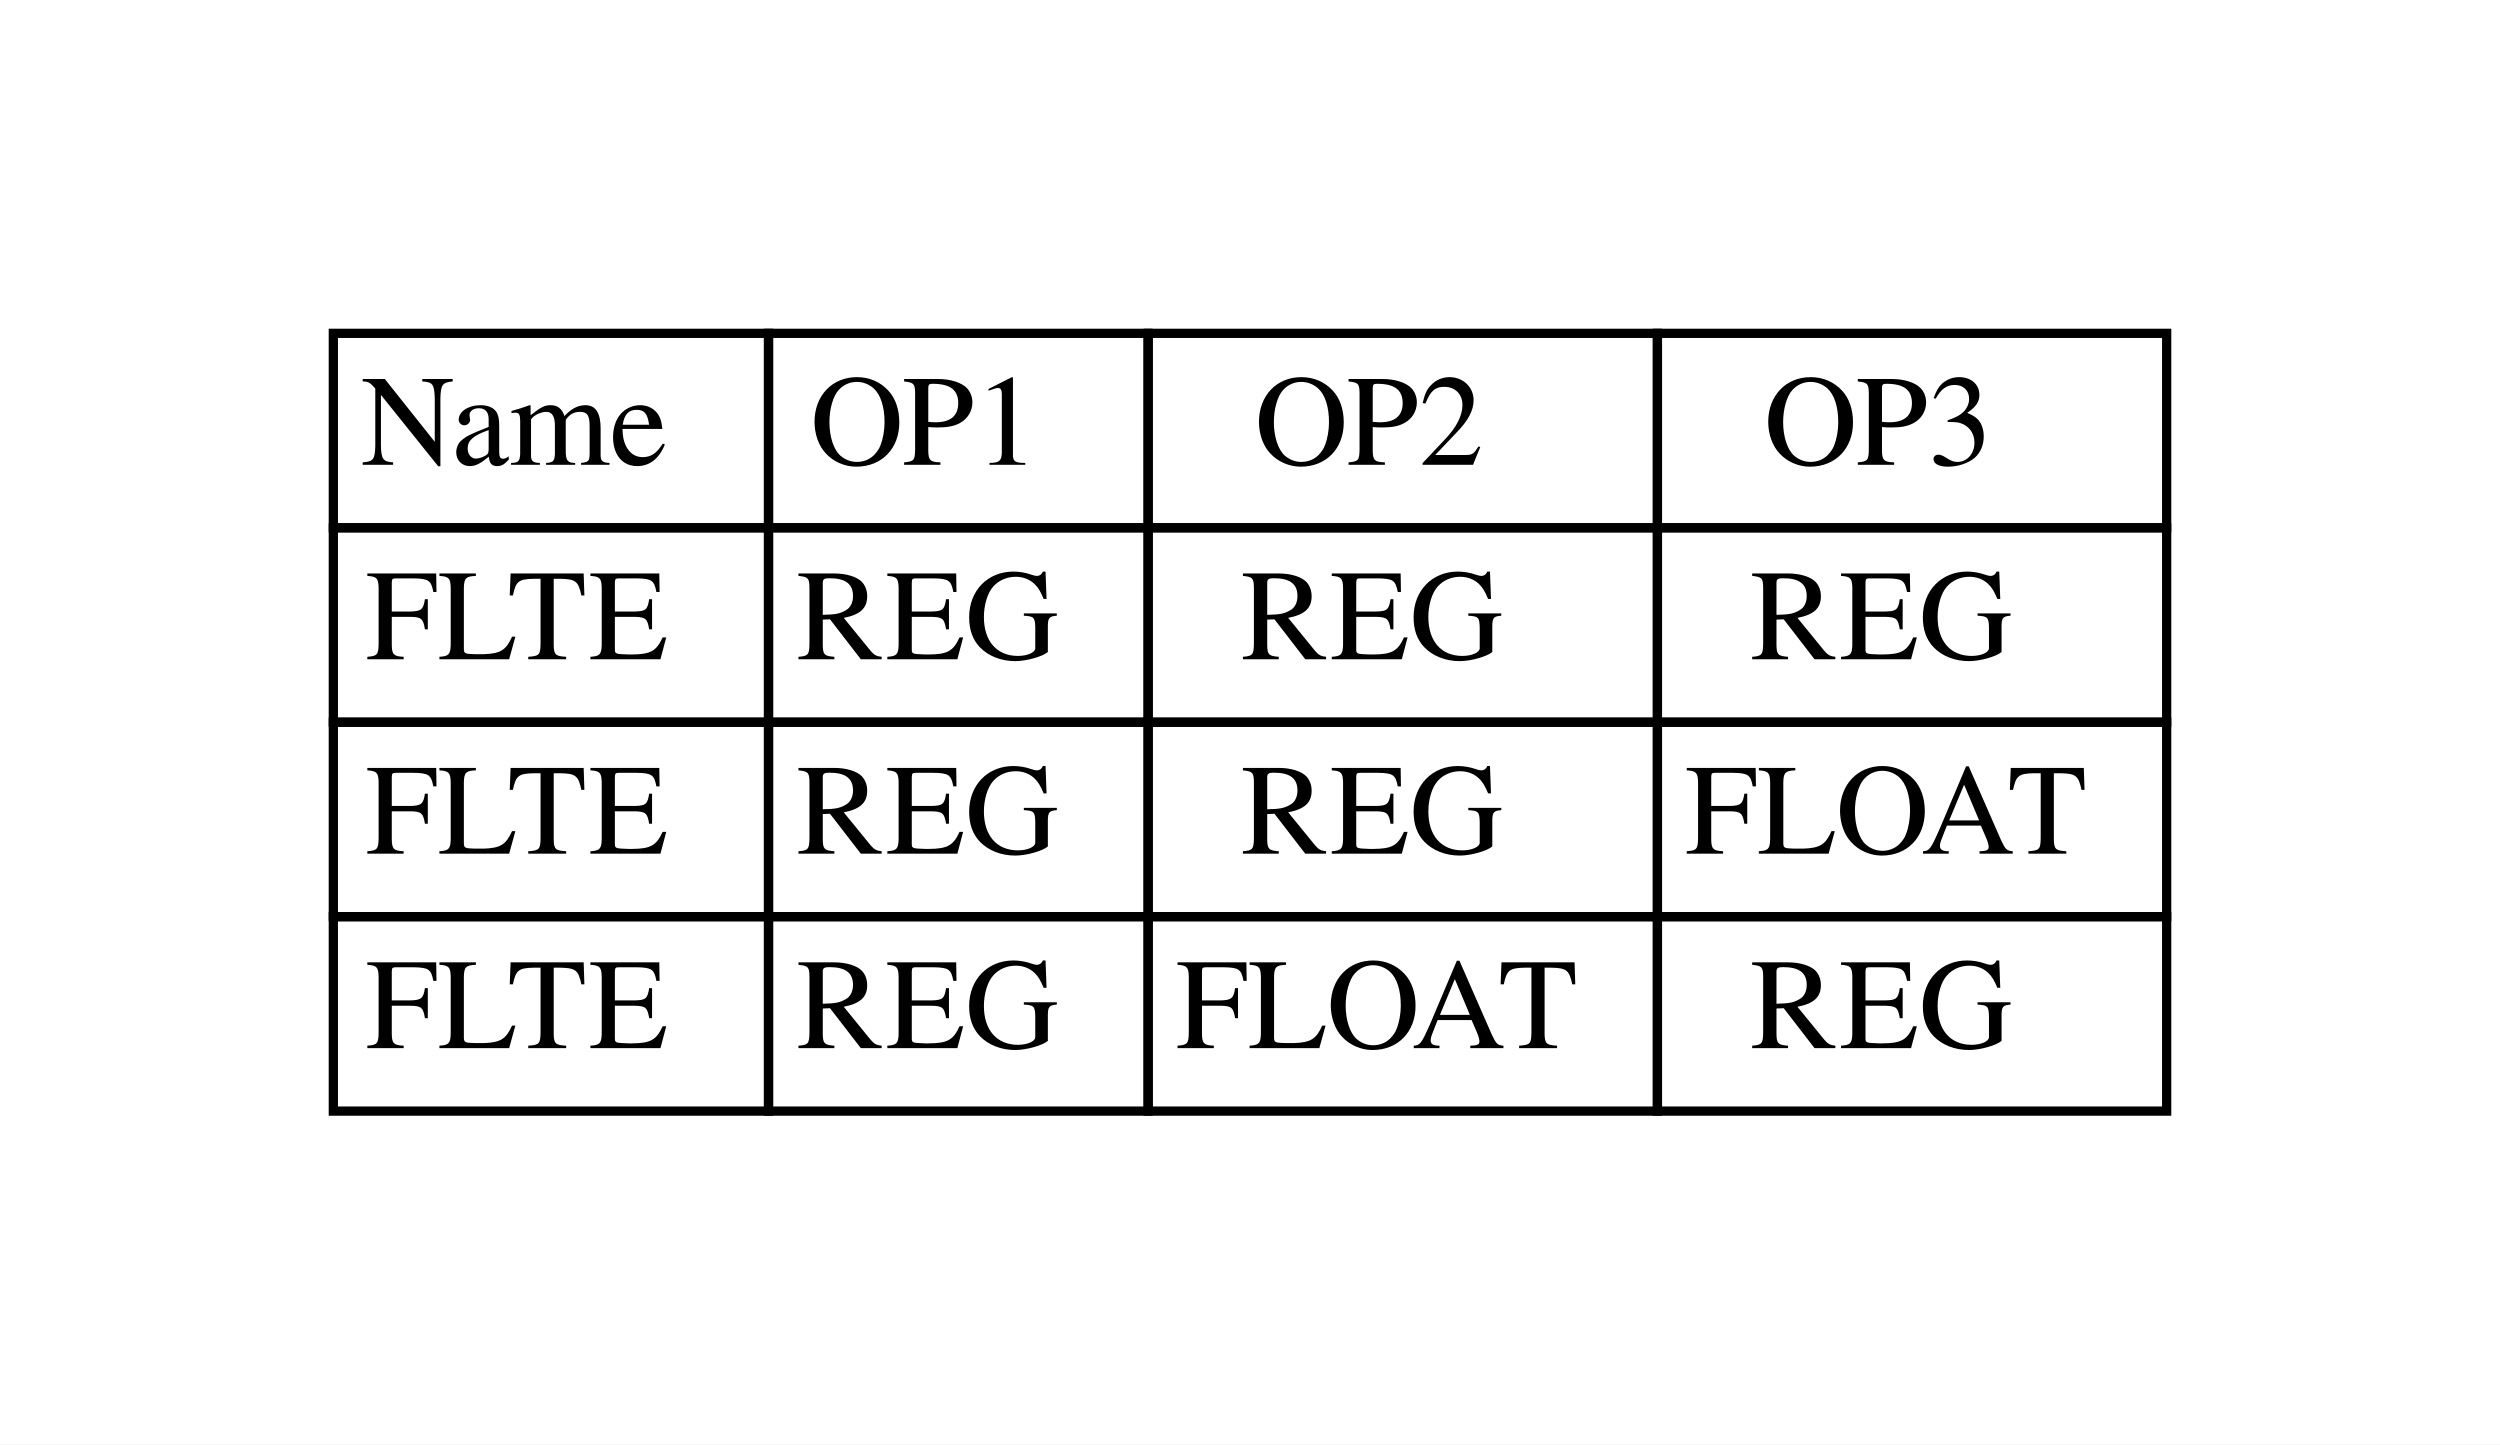
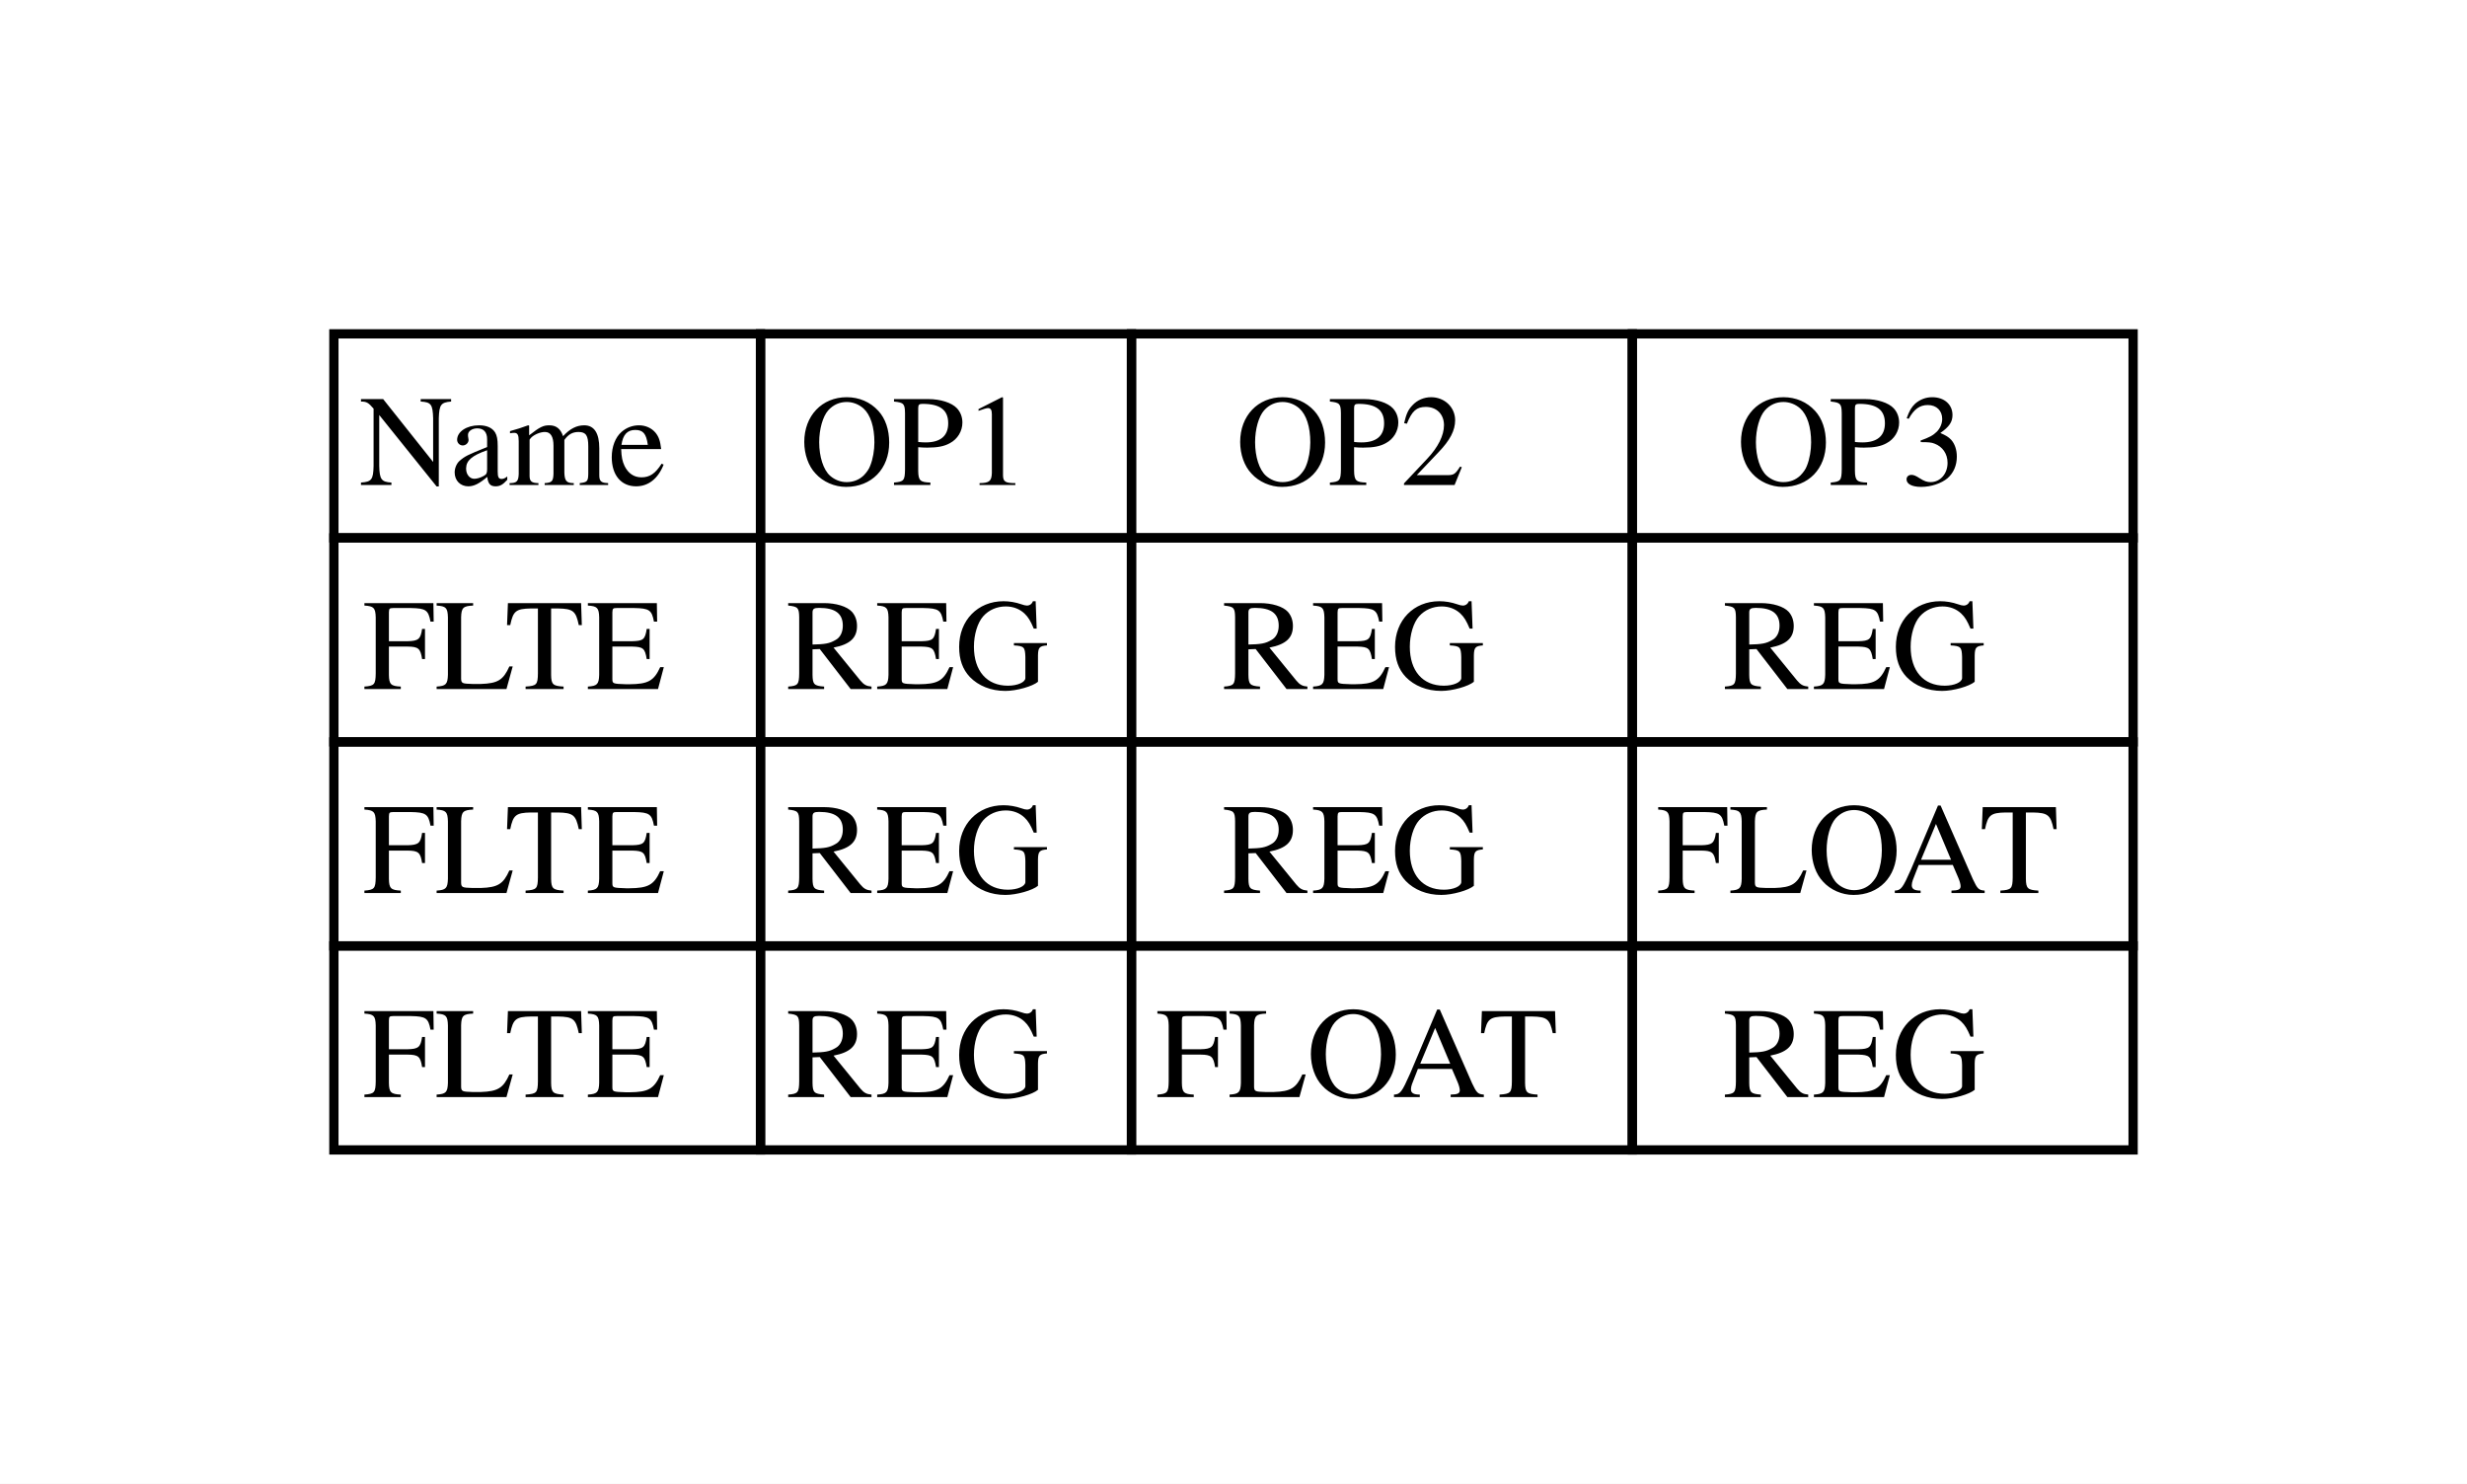
- <svg xmlns="http://www.w3.org/2000/svg" width="270pt" height="156pt" viewBox="0.00 0.00 270.00 156.00">
-   <g id="graph0" class="graph" transform="scale(1 1) rotate(0) translate(36 120)">
-     <polygon fill="white" stroke="none" points="-36,36 -36,-120 234,-120 234,36 -36,36" />
+ <svg xmlns="http://www.w3.org/2000/svg" width="266pt" height="160pt" viewBox="0.00 0.00 266.00 160.00">
+   <g id="graph0" class="graph" transform="scale(1 1) rotate(0) translate(36 124)">
+     <polygon fill="white" stroke="none" points="-36,36 -36,-124 230,-124 230,36 -36,36" />
    <g id="node1" class="node">
-       <polygon fill="none" stroke="black" points="0,-63 0,-84 47,-84 47,-63 0,-63" />
-       <text text-anchor="start" x="3" y="-69.8" font-family="Times,serif" font-size="14.00"> Name </text>
-       <polygon fill="none" stroke="black" points="47,-63 47,-84 88,-84 88,-63 47,-63" />
-       <text text-anchor="start" x="51.5" y="-69.8" font-family="Times,serif" font-size="14.00"> OP1 </text>
-       <polygon fill="none" stroke="black" points="88,-63 88,-84 143,-84 143,-63 88,-63" />
-       <text text-anchor="start" x="99.5" y="-69.8" font-family="Times,serif" font-size="14.00"> OP2 </text>
-       <polygon fill="none" stroke="black" points="143,-63 143,-84 198,-84 198,-63 143,-63" />
-       <text text-anchor="start" x="154.5" y="-69.8" font-family="Times,serif" font-size="14.00"> OP3 </text>
-       <polygon fill="none" stroke="black" points="0,-42 0,-63 47,-63 47,-42 0,-42" />
-       <text text-anchor="start" x="3.5" y="-48.8" font-family="Times,serif" font-size="14.00"> FLTE </text>
-       <polygon fill="none" stroke="black" points="47,-42 47,-63 88,-63 88,-42 47,-42" />
-       <text text-anchor="start" x="50" y="-48.8" font-family="Times,serif" font-size="14.00"> REG </text>
-       <polygon fill="none" stroke="black" points="88,-42 88,-63 143,-63 143,-42 88,-42" />
-       <text text-anchor="start" x="98" y="-48.8" font-family="Times,serif" font-size="14.00"> REG </text>
-       <polygon fill="none" stroke="black" points="143,-42 143,-63 198,-63 198,-42 143,-42" />
-       <text text-anchor="start" x="153" y="-48.8" font-family="Times,serif" font-size="14.00"> REG </text>
-       <polygon fill="none" stroke="black" points="0,-21 0,-42 47,-42 47,-21 0,-21" />
-       <text text-anchor="start" x="3.5" y="-27.8" font-family="Times,serif" font-size="14.00"> FLTE </text>
-       <polygon fill="none" stroke="black" points="47,-21 47,-42 88,-42 88,-21 47,-21" />
-       <text text-anchor="start" x="50" y="-27.8" font-family="Times,serif" font-size="14.00"> REG </text>
-       <polygon fill="none" stroke="black" points="88,-21 88,-42 143,-42 143,-21 88,-21" />
-       <text text-anchor="start" x="98" y="-27.8" font-family="Times,serif" font-size="14.00"> REG </text>
-       <polygon fill="none" stroke="black" points="143,-21 143,-42 198,-42 198,-21 143,-21" />
-       <text text-anchor="start" x="146" y="-27.8" font-family="Times,serif" font-size="14.00"> FLOAT </text>
-       <polygon fill="none" stroke="black" points="0,0 0,-21 47,-21 47,0 0,0" />
-       <text text-anchor="start" x="3.5" y="-6.8" font-family="Times,serif" font-size="14.00"> FLTE </text>
-       <polygon fill="none" stroke="black" points="47,0 47,-21 88,-21 88,0 47,0" />
-       <text text-anchor="start" x="50" y="-6.8" font-family="Times,serif" font-size="14.00"> REG </text>
-       <polygon fill="none" stroke="black" points="88,0 88,-21 143,-21 143,0 88,0" />
-       <text text-anchor="start" x="91" y="-6.8" font-family="Times,serif" font-size="14.00"> FLOAT </text>
-       <polygon fill="none" stroke="black" points="143,0 143,-21 198,-21 198,0 143,0" />
-       <text text-anchor="start" x="153" y="-6.8" font-family="Times,serif" font-size="14.00"> REG </text>
+       <polygon fill="none" stroke="black" points="0,-66 0,-88 46,-88 46,-66 0,-66" />
+       <text text-anchor="start" x="2.75" y="-71.7" font-family="Times,serif" font-size="14.00"> Name </text>
+       <polygon fill="none" stroke="black" points="46,-66 46,-88 86,-88 86,-66 46,-66" />
+       <text text-anchor="start" x="50.25" y="-71.7" font-family="Times,serif" font-size="14.00"> OP1 </text>
+       <polygon fill="none" stroke="black" points="86,-66 86,-88 140,-88 140,-66 86,-66" />
+       <text text-anchor="start" x="97.25" y="-71.7" font-family="Times,serif" font-size="14.00"> OP2 </text>
+       <polygon fill="none" stroke="black" points="140,-66 140,-88 194,-88 194,-66 140,-66" />
+       <text text-anchor="start" x="151.25" y="-71.7" font-family="Times,serif" font-size="14.00"> OP3 </text>
+       <polygon fill="none" stroke="black" points="0,-44 0,-66 46,-66 46,-44 0,-44" />
+       <text text-anchor="start" x="3.12" y="-49.7" font-family="Times,serif" font-size="14.00"> FLTE </text>
+       <polygon fill="none" stroke="black" points="46,-44 46,-66 86,-66 86,-44 46,-44" />
+       <text text-anchor="start" x="48.75" y="-49.7" font-family="Times,serif" font-size="14.00"> REG </text>
+       <polygon fill="none" stroke="black" points="86,-44 86,-66 140,-66 140,-44 86,-44" />
+       <text text-anchor="start" x="95.75" y="-49.7" font-family="Times,serif" font-size="14.00"> REG </text>
+       <polygon fill="none" stroke="black" points="140,-44 140,-66 194,-66 194,-44 140,-44" />
+       <text text-anchor="start" x="149.75" y="-49.7" font-family="Times,serif" font-size="14.00"> REG </text>
+       <polygon fill="none" stroke="black" points="0,-22 0,-44 46,-44 46,-22 0,-22" />
+       <text text-anchor="start" x="3.12" y="-27.7" font-family="Times,serif" font-size="14.00"> FLTE </text>
+       <polygon fill="none" stroke="black" points="46,-22 46,-44 86,-44 86,-22 46,-22" />
+       <text text-anchor="start" x="48.75" y="-27.7" font-family="Times,serif" font-size="14.00"> REG </text>
+       <polygon fill="none" stroke="black" points="86,-22 86,-44 140,-44 140,-22 86,-22" />
+       <text text-anchor="start" x="95.75" y="-27.7" font-family="Times,serif" font-size="14.00"> REG </text>
+       <polygon fill="none" stroke="black" points="140,-22 140,-44 194,-44 194,-22 140,-22" />
+       <text text-anchor="start" x="142.62" y="-27.7" font-family="Times,serif" font-size="14.00"> FLOAT </text>
+       <polygon fill="none" stroke="black" points="0,0 0,-22 46,-22 46,0 0,0" />
+       <text text-anchor="start" x="3.12" y="-5.7" font-family="Times,serif" font-size="14.00"> FLTE </text>
+       <polygon fill="none" stroke="black" points="46,0 46,-22 86,-22 86,0 46,0" />
+       <text text-anchor="start" x="48.75" y="-5.7" font-family="Times,serif" font-size="14.00"> REG </text>
+       <polygon fill="none" stroke="black" points="86,0 86,-22 140,-22 140,0 86,0" />
+       <text text-anchor="start" x="88.62" y="-5.7" font-family="Times,serif" font-size="14.00"> FLOAT </text>
+       <polygon fill="none" stroke="black" points="140,0 140,-22 194,-22 194,0 140,0" />
+       <text text-anchor="start" x="149.75" y="-5.7" font-family="Times,serif" font-size="14.00"> REG </text>
    </g>
  </g>
</svg>
